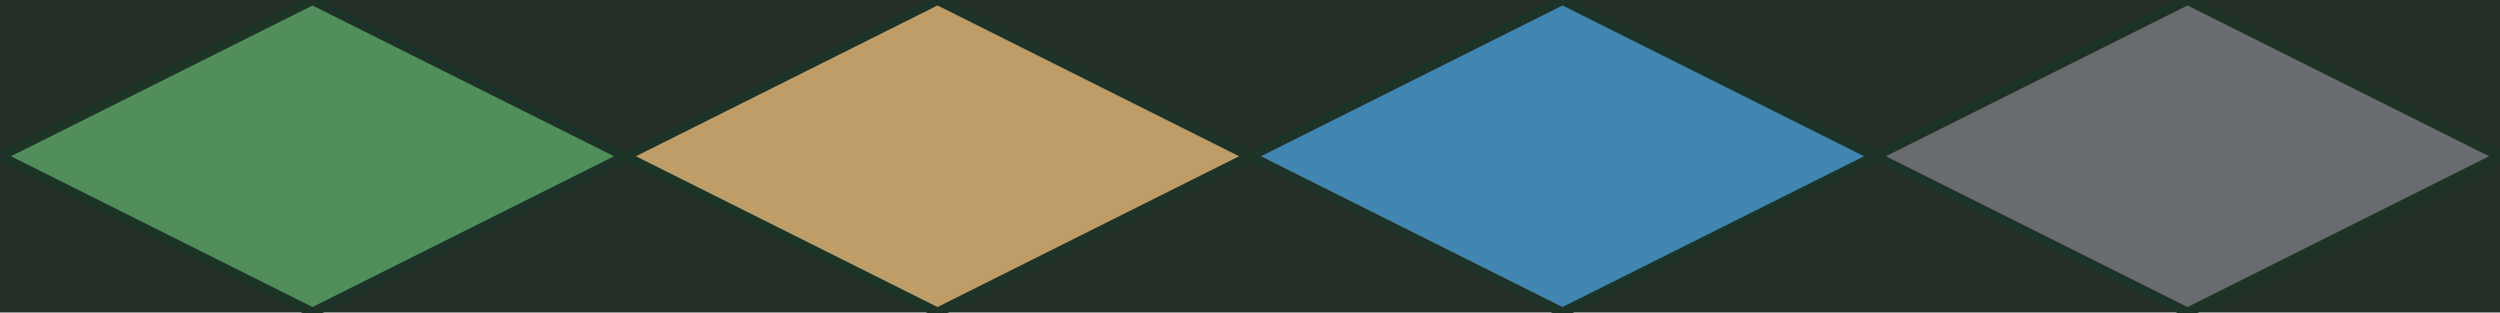
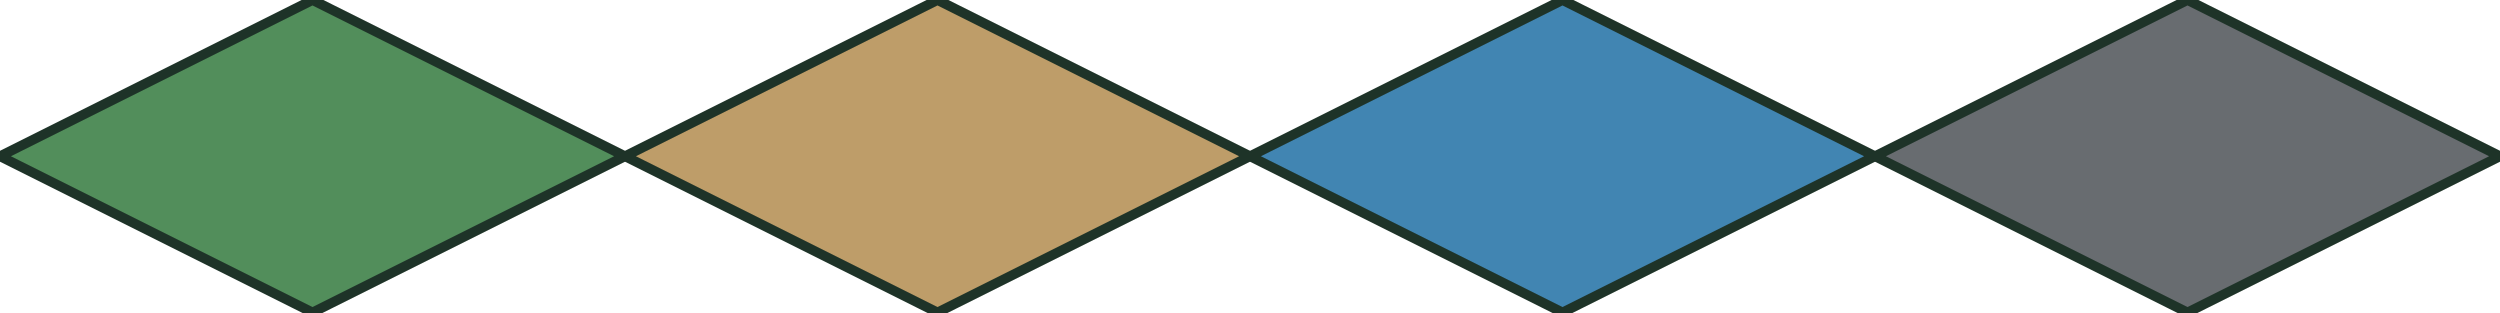
<svg xmlns="http://www.w3.org/2000/svg" width="256" height="32" viewBox="0 0 256 32">
-   <rect width="256" height="32" fill="#243027" />
  <g stroke="#1e3328" stroke-width="1">
    <path d="M32 0 L64 16 L32 32 L0 16 Z" fill="#528e5b" />
    <path d="M96 0 L128 16 L96 32 L64 16 Z" fill="#be9d69" />
    <path d="M160 0 L192 16 L160 32 L128 16 Z" fill="#4185b2" />
    <path d="M224 0 L256 16 L224 32 L192 16 Z" fill="#686c70" />
  </g>
</svg>
